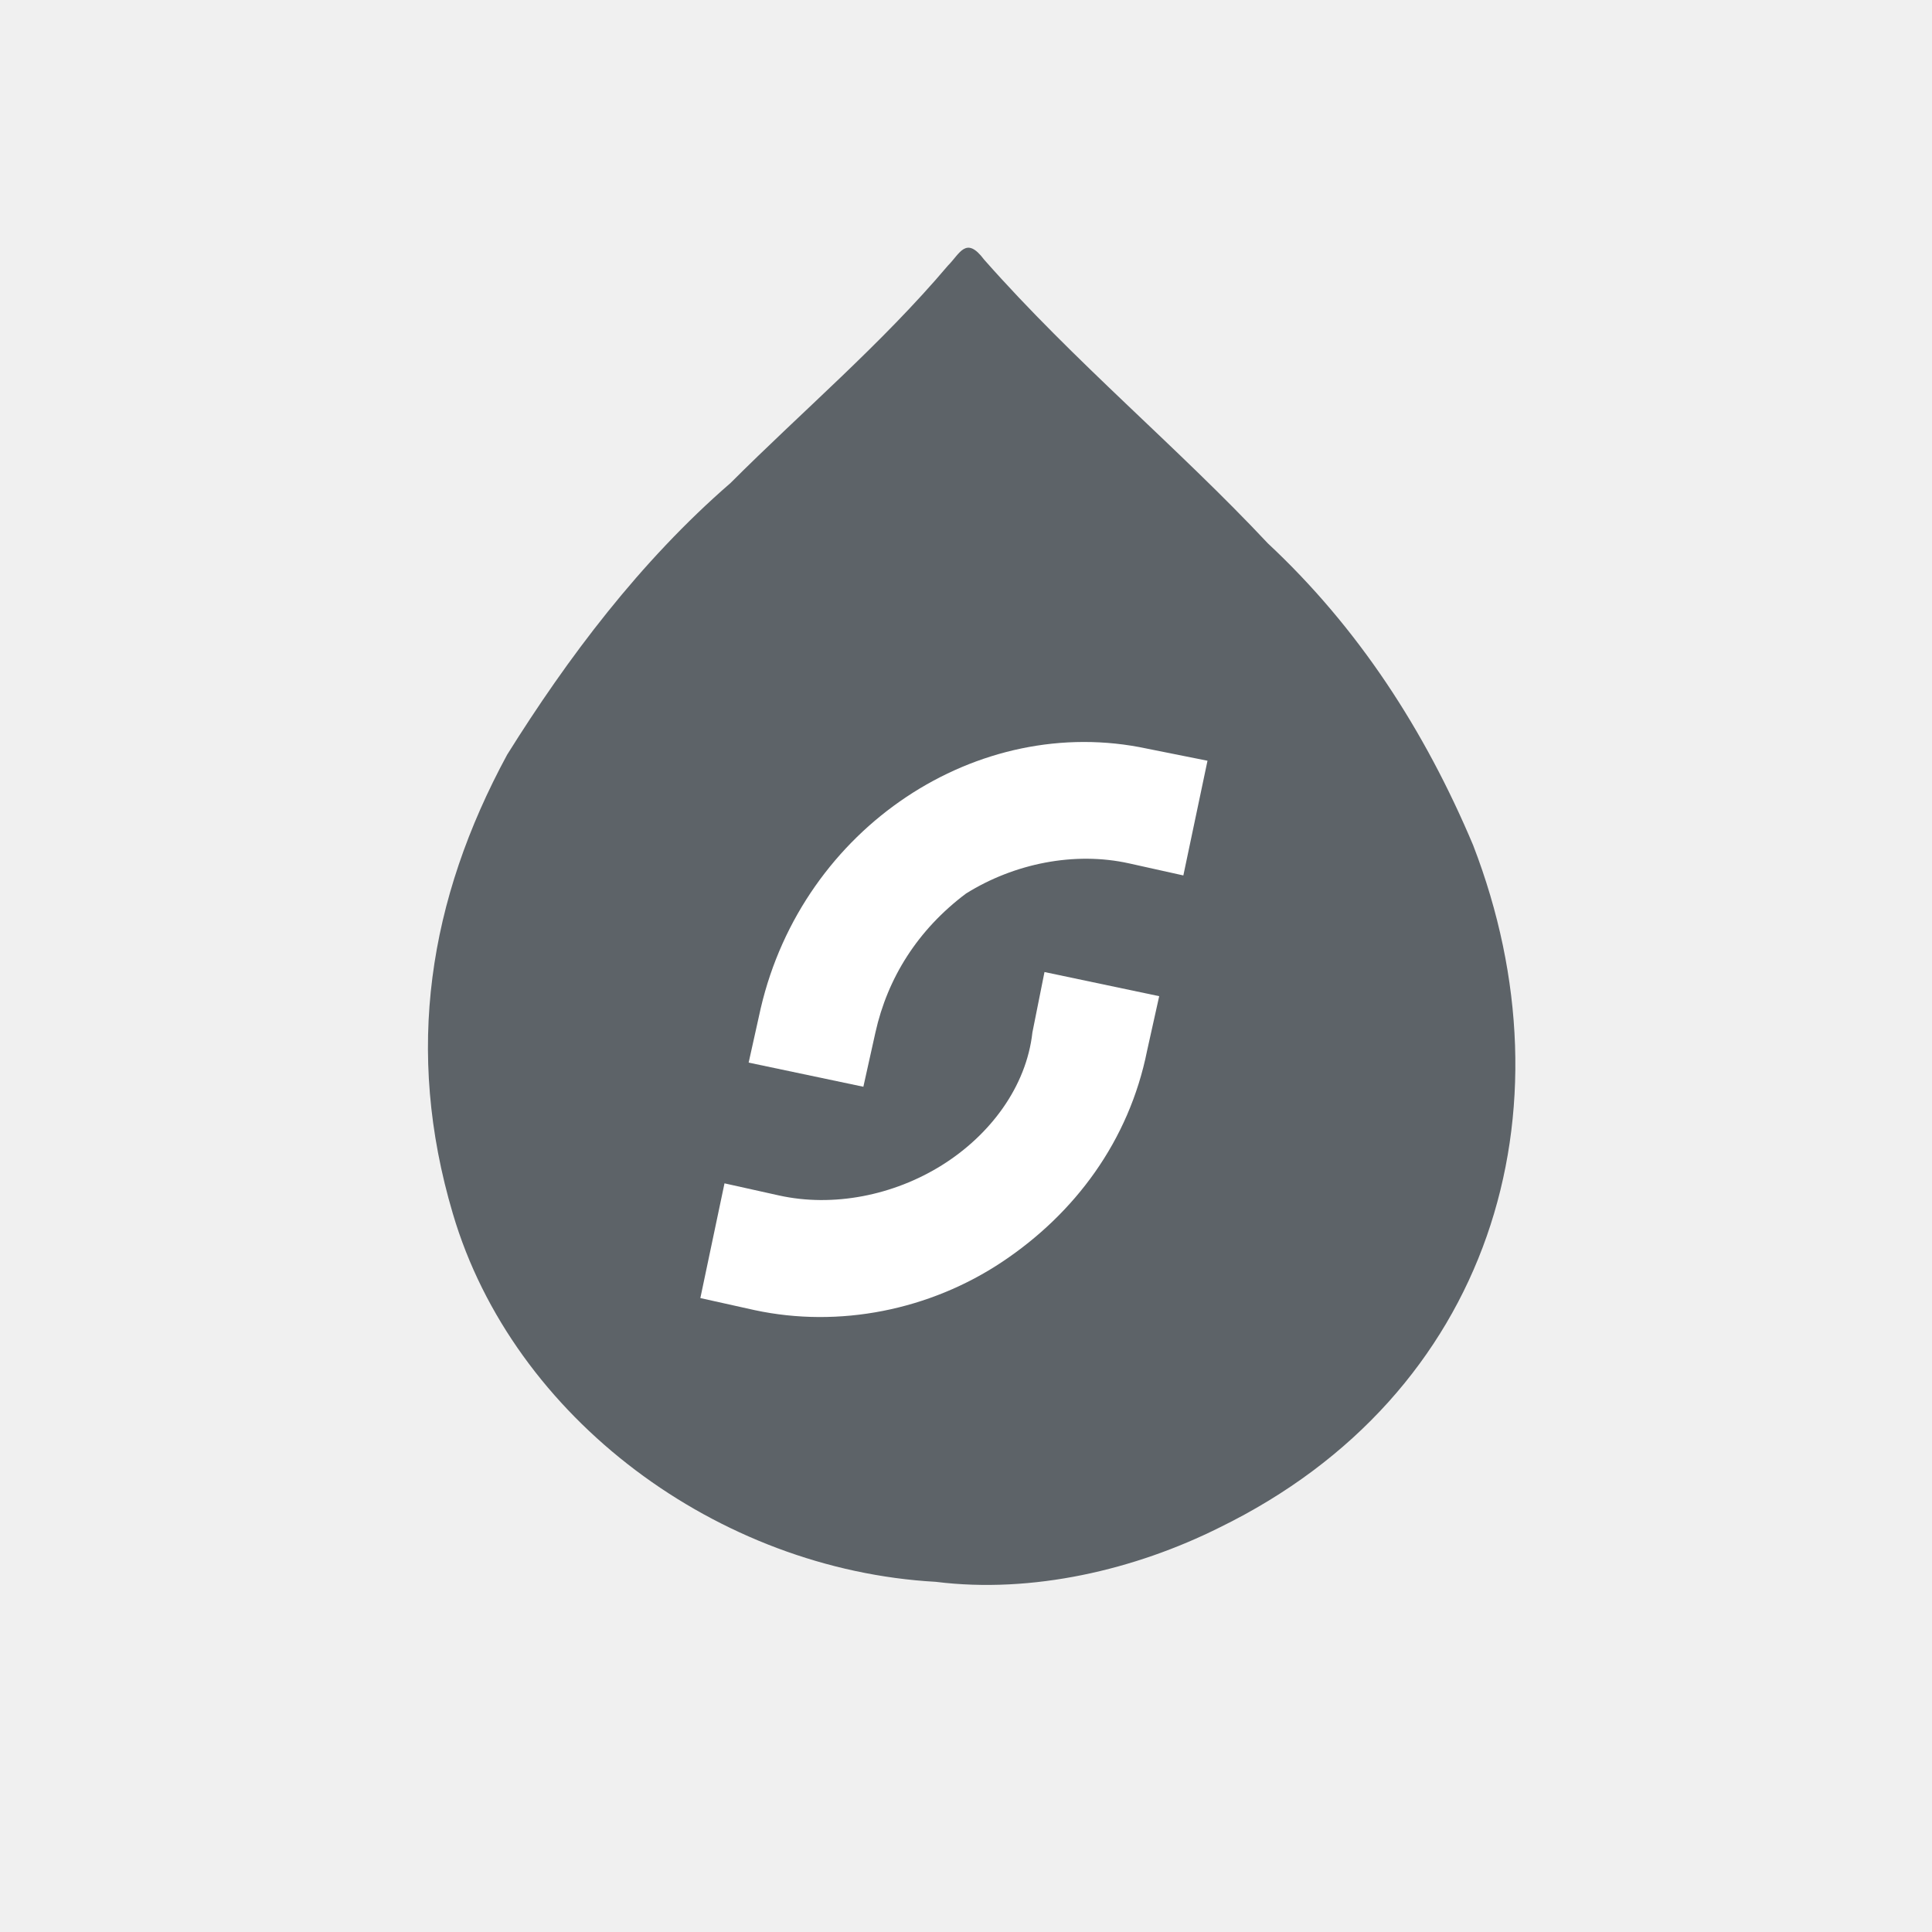
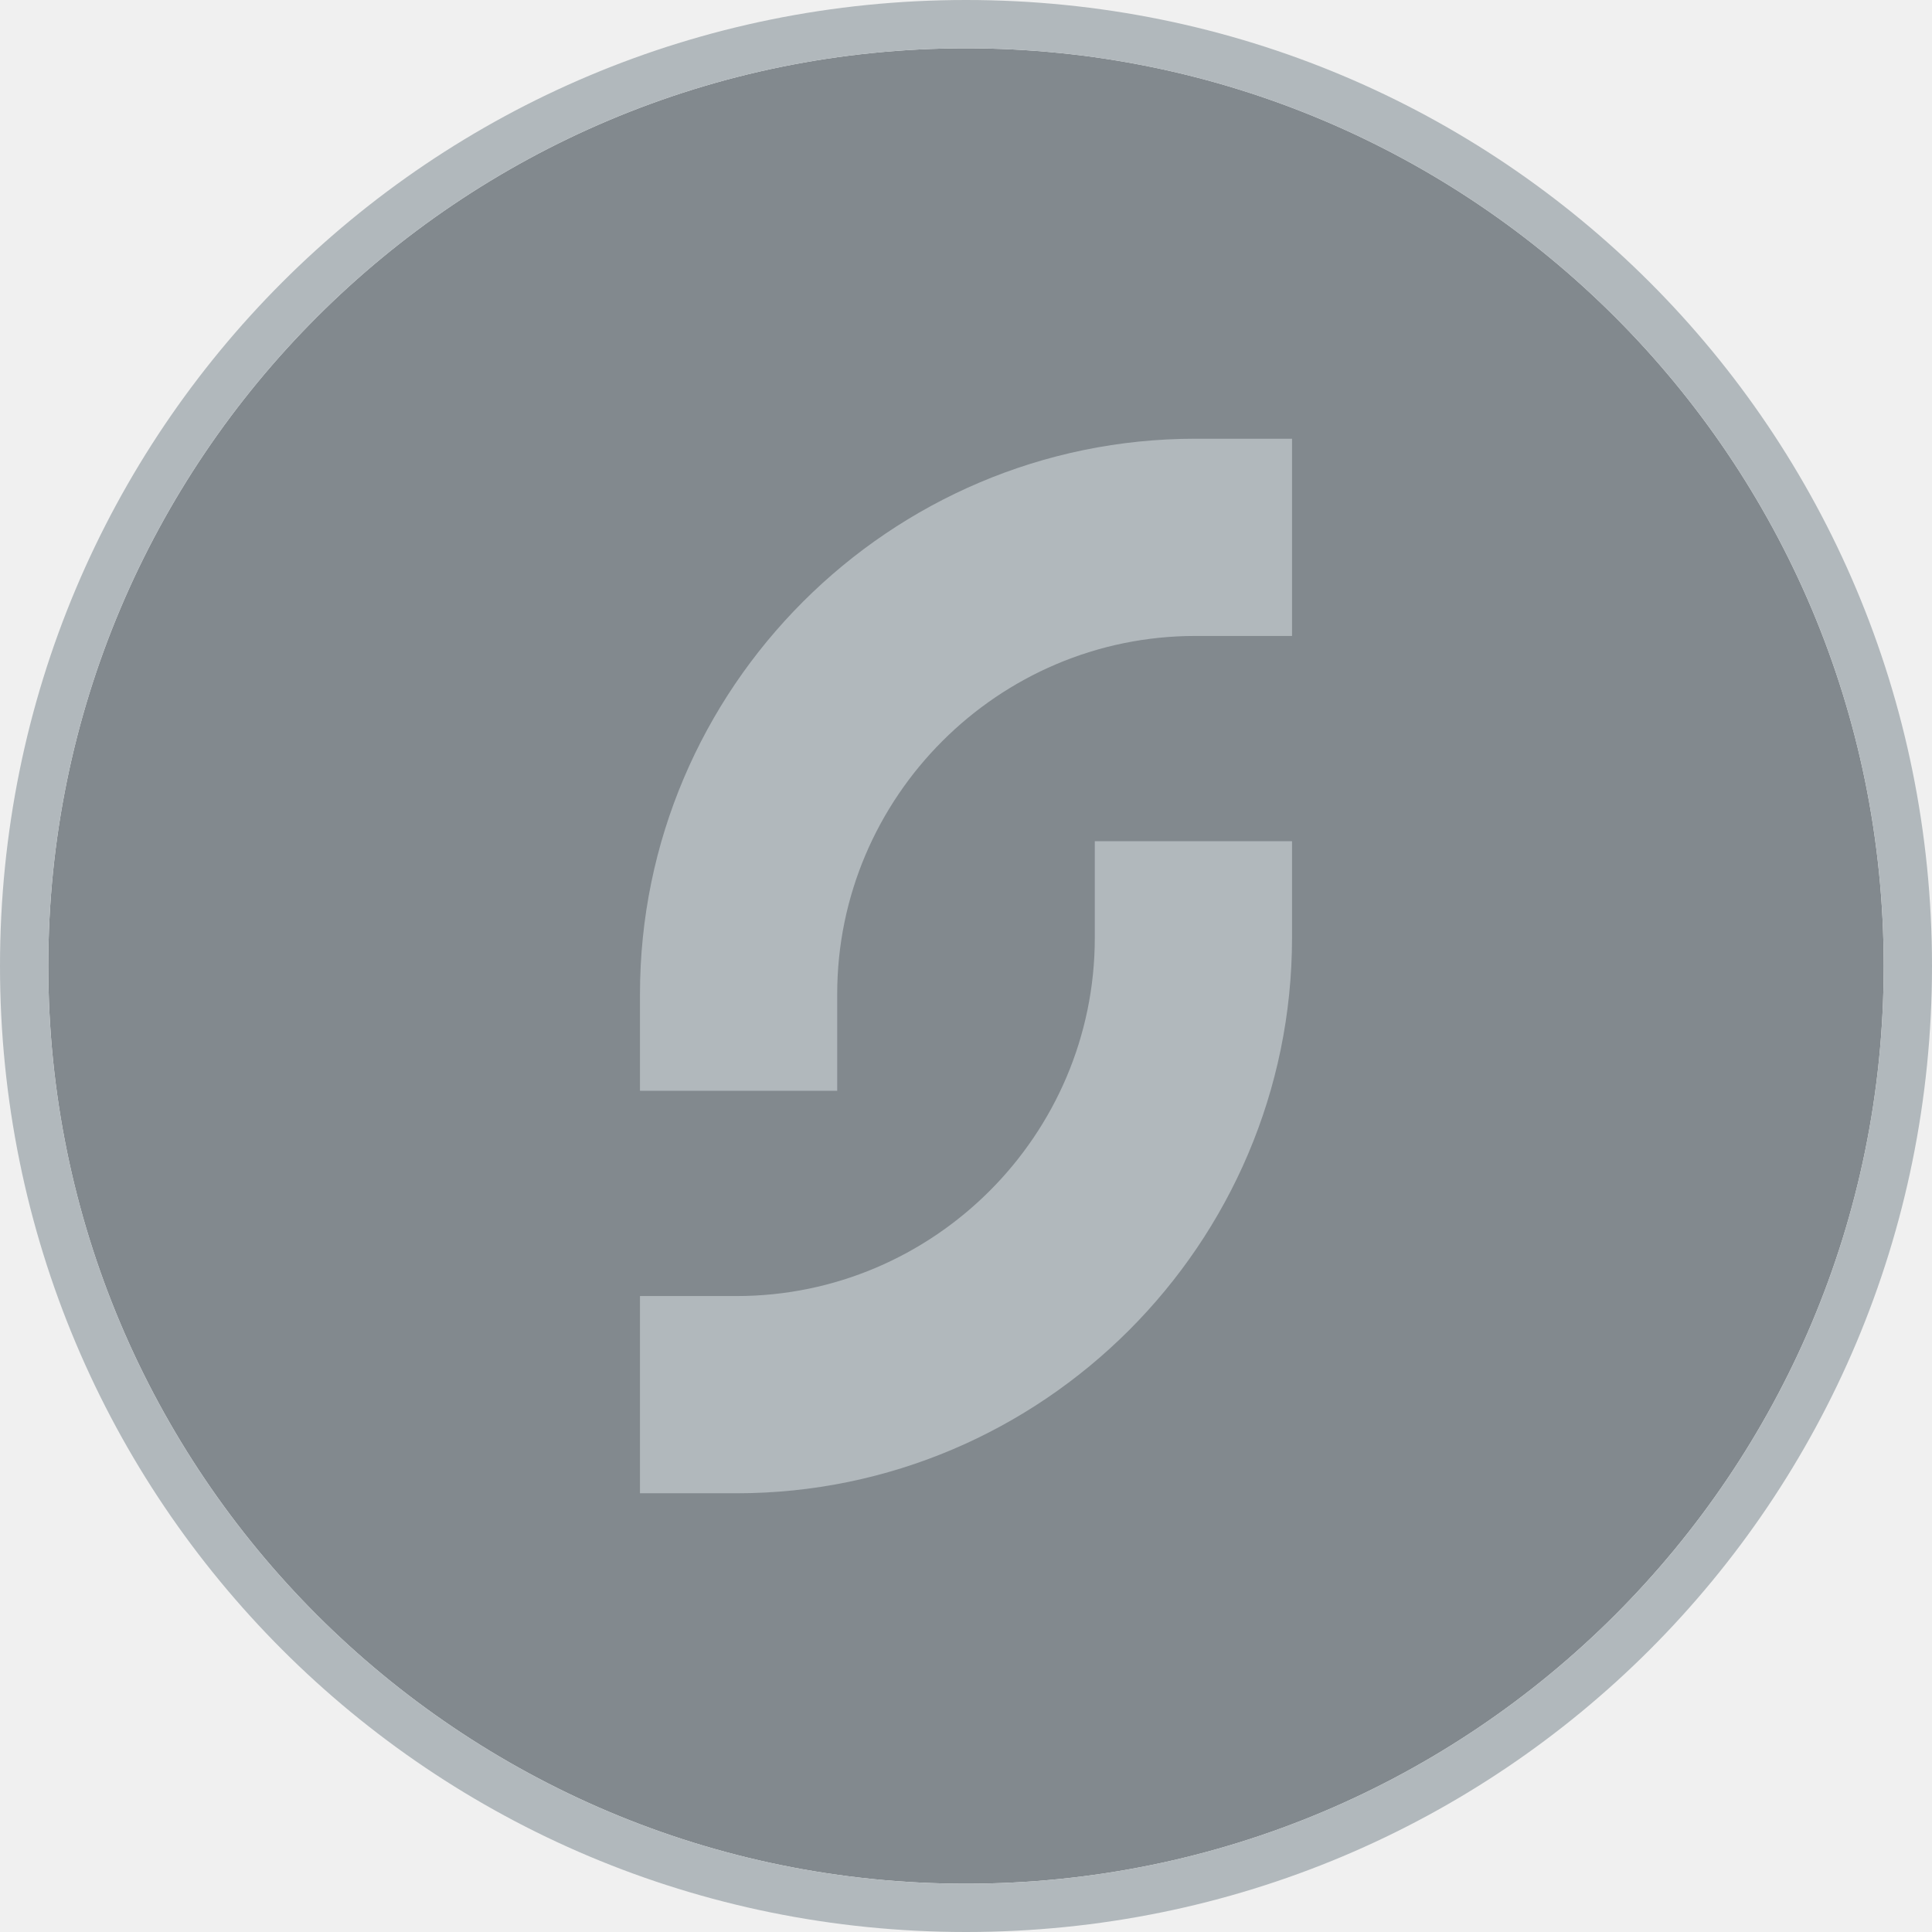
- <svg xmlns="http://www.w3.org/2000/svg" version="1.1" id="Livello_1" x="0px" y="0px" viewBox="0 0 32 32" style="enable-background:new 0 0 32 32;" xml:space="preserve">
+ <svg xmlns="http://www.w3.org/2000/svg" version="1.1" id="Livello_1" x="0px" y="0px" viewBox="0 0 48 48" style="enable-background:new 0 0 48 48;" xml:space="preserve">
  <style type="text/css">
- 	.st0{fill:#5D6368;}
- 	.st1{fill:#FFFFFF;}
+ 	.st0{fill:#82898E;}
+ 	.st1{fill:#B1B8BC;}
+ 	.st2{fill:#111316;}
+ 	.st3{fill:#FFC412;}
+ 	.st4{fill:#FFC412;stroke:#111316;stroke-width:0.6;stroke-miterlimit:10;}
</style>
  <g>
-     <g>
-       <path class="st0" d="M24.4,14c-0.8-1.9-1.9-3.6-3.4-5c-1.5-1.6-3.2-3-4.7-4.7c-0.3-0.4-0.4-0.1-0.6,0.1c-1.1,1.3-2.4,2.4-3.6,3.6    c-1.5,1.3-2.7,2.9-3.7,4.5c-1.3,2.4-1.7,4.9-0.9,7.6c1,3.4,4.4,5.9,8,6.1l0,0c1.6,0.2,3.3-0.2,4.7-0.9    C24.7,23.1,26.1,18.4,24.4,14z" />
-     </g>
-     <path class="st1" d="M12.6,16.7l-0.2,0.9l1.9,0.4l0.2-0.9c0.2-0.9,0.7-1.7,1.5-2.3c0.8-0.5,1.8-0.7,2.7-0.5l0.9,0.2l0.4-1.9l-1-0.2   C16.2,11.8,13.3,13.7,12.6,16.7z" />
-     <path class="st1" d="M15.6,19.3c-0.8,0.5-1.8,0.7-2.7,0.5L12,19.6l-0.4,1.9l0.9,0.2c1.4,0.3,2.9,0,4.1-0.8c1.2-0.8,2.1-2,2.4-3.5   l0.2-0.9l-1.9-0.4l-0.2,1C17,18,16.4,18.8,15.6,19.3z" />
+     <path class="st0" d="M24,1.2C11.4,1.2,1.2,11.4,1.2,24S11.4,46.8,24,46.8S46.8,36.6,46.8,24S36.6,1.2,24,1.2z" />
+     <path class="st1" d="M24,0C10.7,0,0,10.7,0,24c0,13.3,10.7,24,24,24s24-10.7,24-24C48,10.7,37.3,0,24,0z M24,46.8   C11.4,46.8,1.2,36.6,1.2,24S11.4,1.2,24,1.2S46.8,11.4,46.8,24S36.6,46.8,24,46.8z" />
  </g>
+   <path class="st1" d="M15.9,24.7v2.4h4.9v-2.4c0-4.9,4-8.9,8.9-8.9h2.4v-4.9h-2.4C22.1,10.9,15.9,17.1,15.9,24.7z" />
+   <path class="st1" d="M15.9,32.2v4.9h2.4c7.6,0,13.8-6.2,13.8-13.8v-2.4h-4.9v2.4c0,4.9-4,8.9-8.9,8.9H15.9z" />
</svg>
